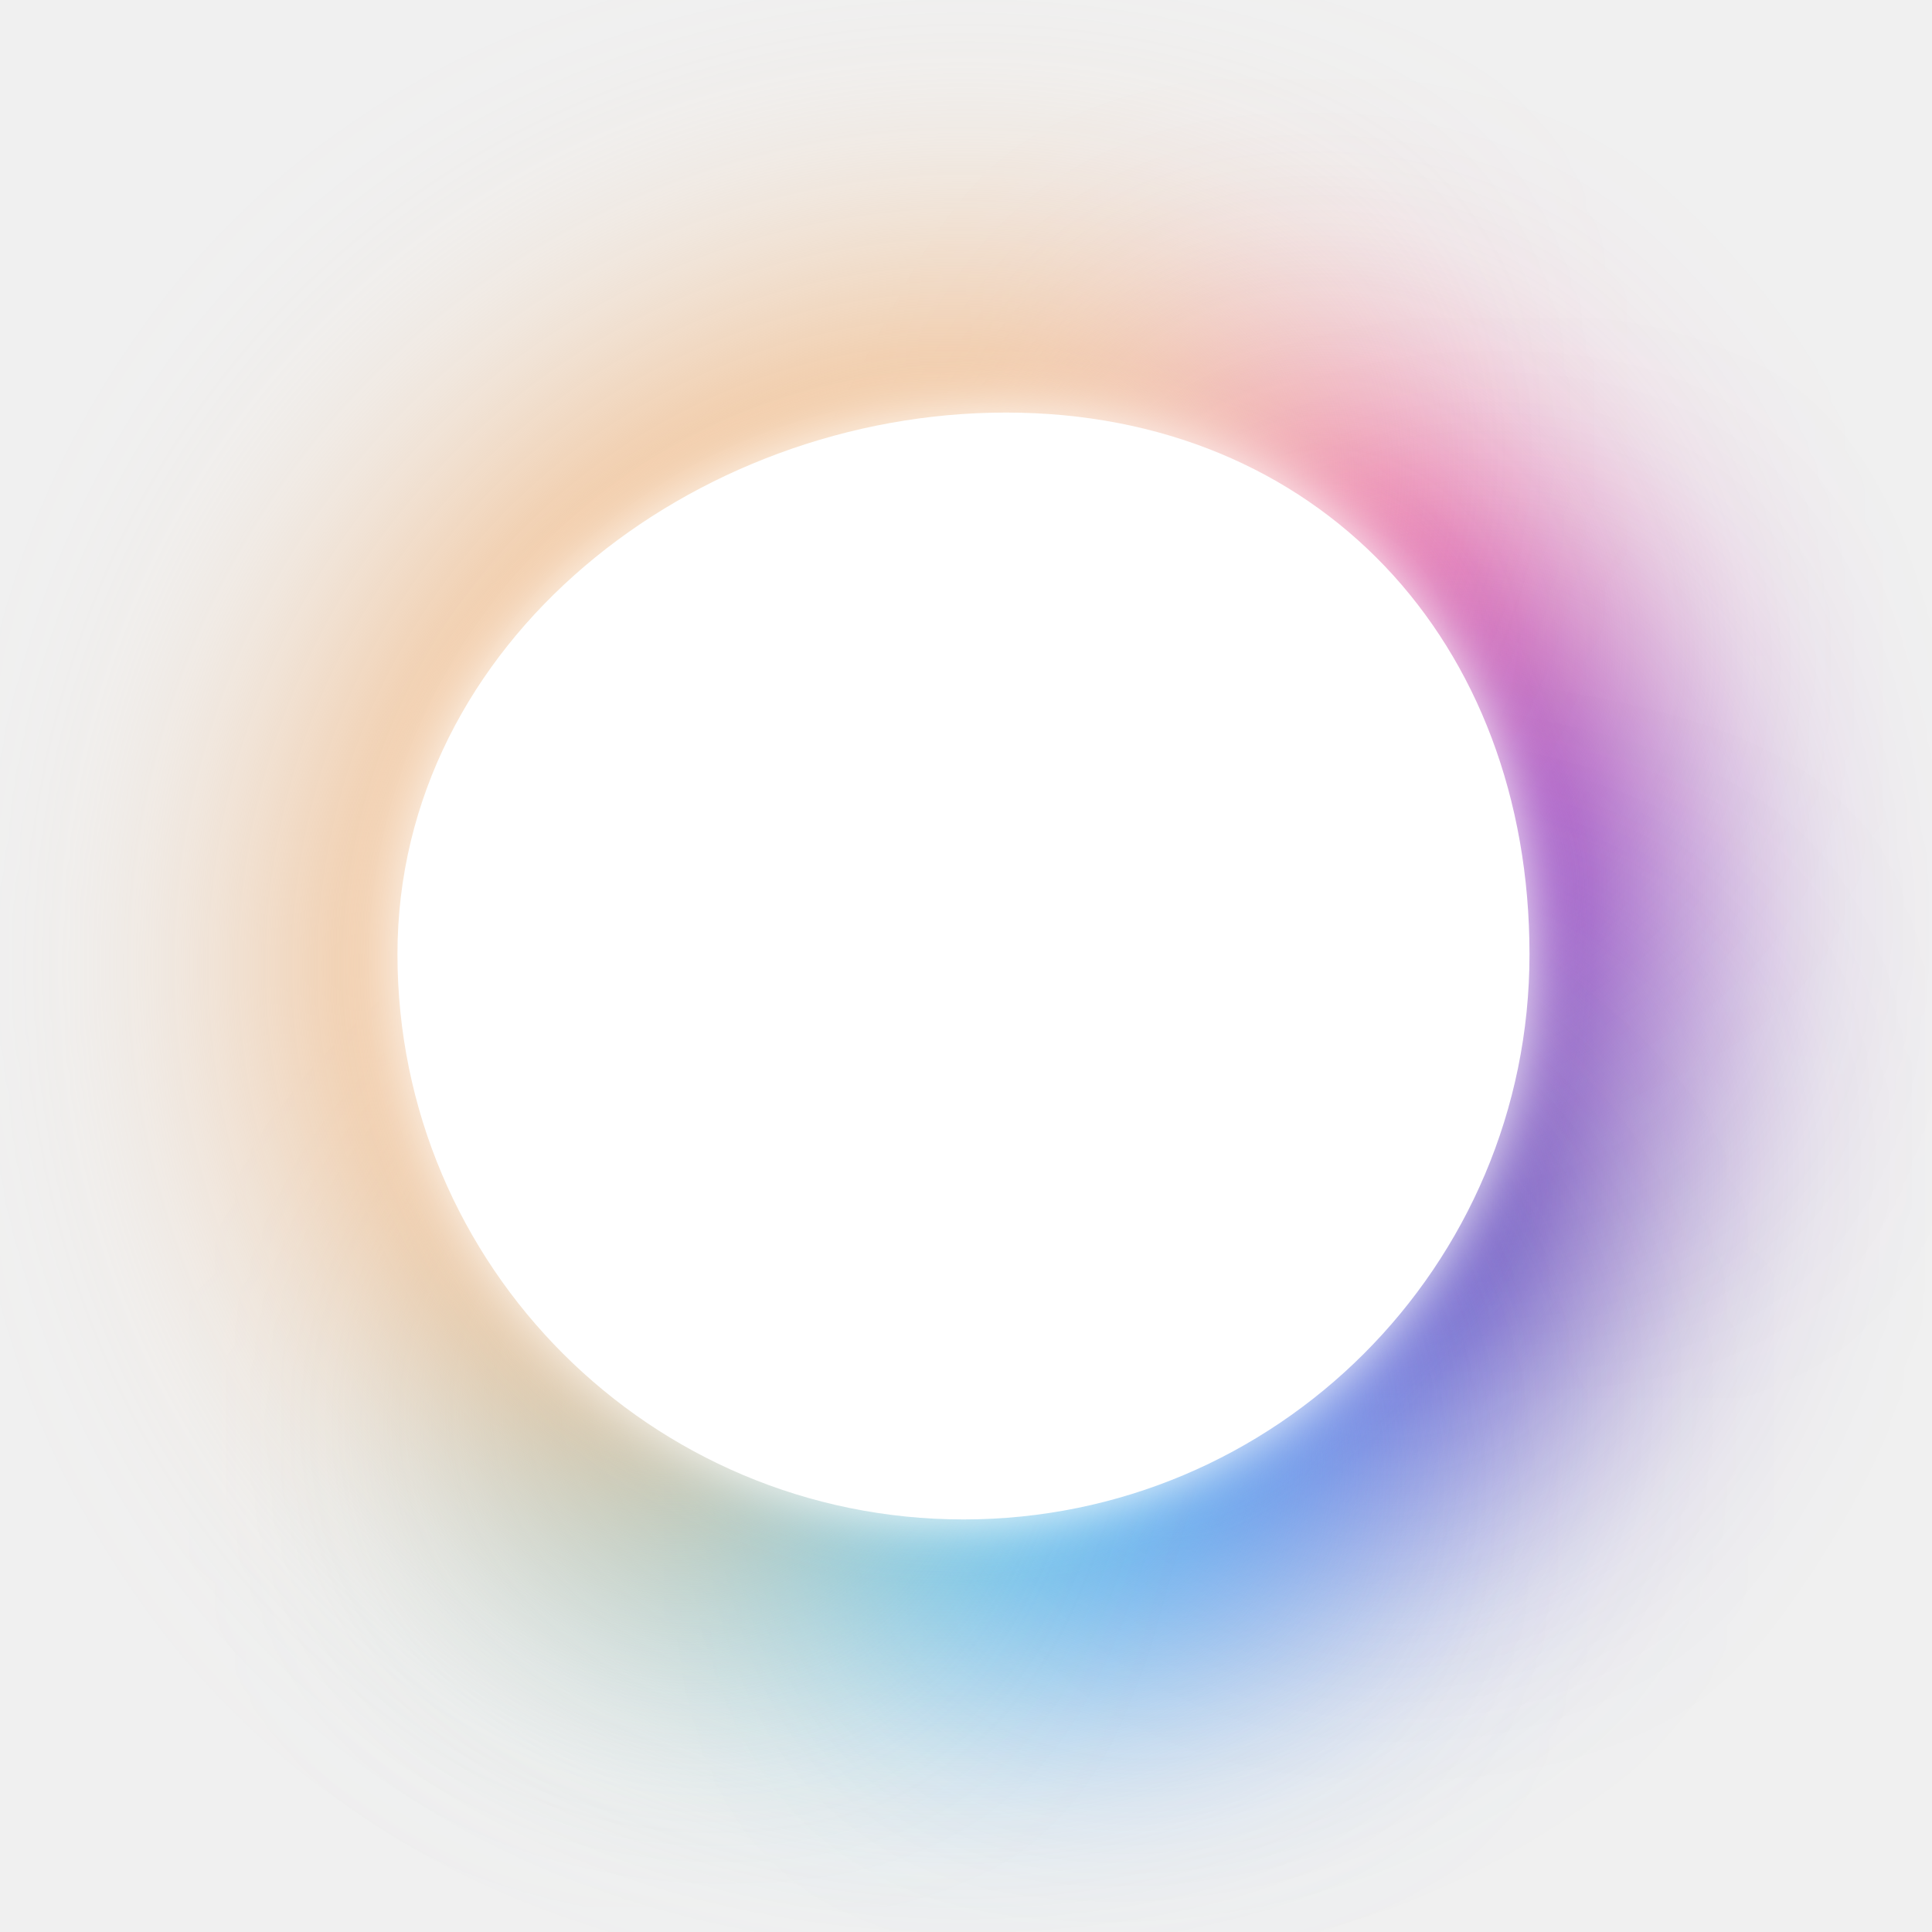
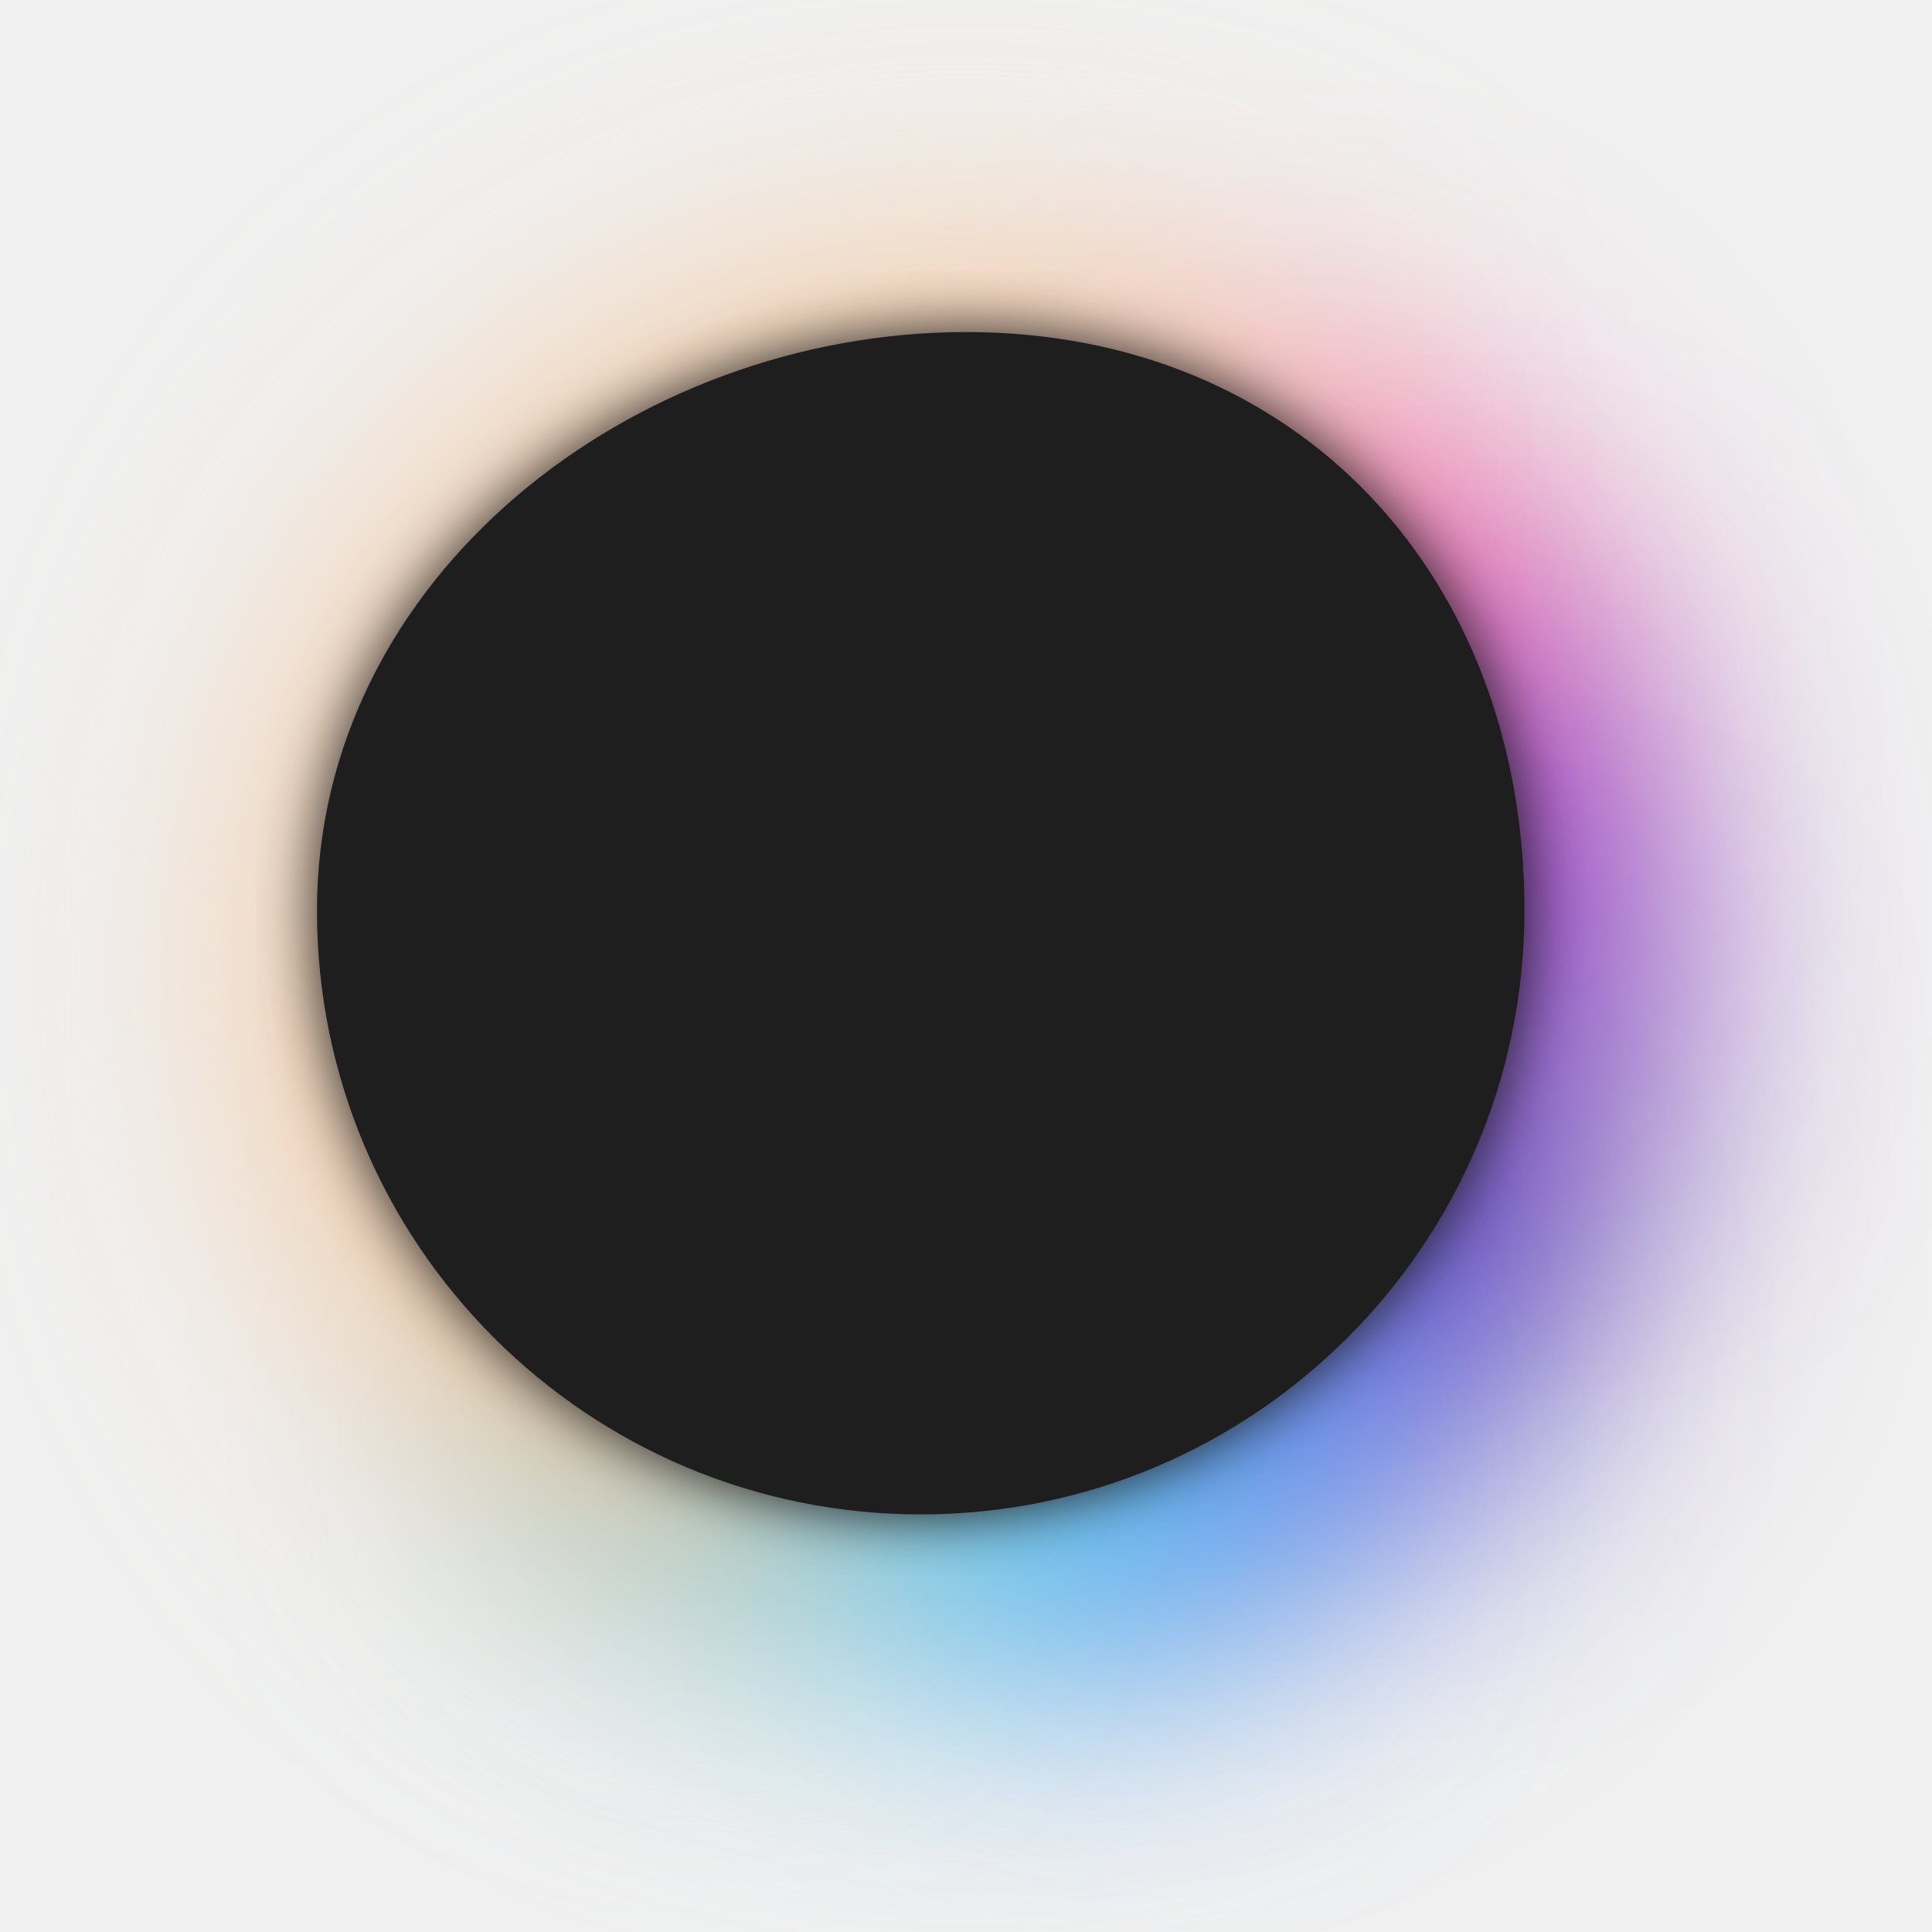
<svg xmlns="http://www.w3.org/2000/svg" preserveAspectRatio="none" overflow="visible" style="display: block;" width="384" height="384" viewBox="0 0 384 384" fill="none">
-   <g id="logo white">
+   <g id="logo dark">
    <g id="Ellipse 14" filter="url(#filter0_f_0_4)">
      <path d="M254.389 75.675C281.404 90.164 302.534 113.603 314.152 141.971L192 192L254.389 75.675Z" fill="#F72585" />
    </g>
    <g id="Ellipse 10" filter="url(#filter1_f_0_4)">
      <path d="M304.749 123.358C321.948 151.608 327.915 185.286 321.469 217.727L192 192L304.749 123.358Z" fill="#7209B7" />
    </g>
    <g id="Ellipse 11" filter="url(#filter2_f_0_4)">
      <path d="M322.507 211.794C317.65 243.821 301.185 272.944 276.247 293.619L192 192L322.507 211.794Z" fill="#3A0CA3" />
    </g>
    <g id="Ellipse 12" filter="url(#filter3_f_0_4)">
      <path d="M292.451 277.636C269.739 304.278 237.374 320.805 202.476 323.584L192 192L292.451 277.636Z" fill="#4361EE" />
    </g>
    <g id="Ellipse 13" filter="url(#filter4_f_0_4)">
      <path d="M255.411 307.772C230.147 321.609 201.05 326.803 172.558 322.56C144.067 318.318 117.746 304.872 97.609 284.274L192 192L255.411 307.772Z" fill="#4CC9F0" />
    </g>
    <g id="Ellipse 15" filter="url(#filter5_f_0_4)">
      <path d="M156.124 319.031C137.866 313.875 120.933 304.843 106.481 292.551C92.029 280.259 80.396 264.996 72.375 247.803C64.355 230.609 60.135 211.888 60.003 192.916C59.872 173.944 63.831 155.166 71.612 137.863C79.394 120.559 90.814 105.136 105.094 92.645C119.375 80.154 136.18 70.888 154.365 65.479C172.55 60.069 191.688 58.644 210.473 61.299C229.259 63.954 247.252 70.628 263.226 80.865L192 192L156.124 319.031Z" fill="#F3BB87" />
    </g>
    <g id="Ellipse 9" filter="url(#filter6_f_0_4)">
-       <path d="M304 189.66C304 251.703 253.632 302 191.5 302C129.368 302 79 251.703 79 189.66C79 127.616 137.805 82 199.938 82C262.07 82 304 127.616 304 189.66Z" fill="white" />
+       <path d="M303 181C303 247.274 249.274 301 183 301C116.726 301 63 247.274 63 181C63 114.726 125.726 66 192 66C258.274 66 303 114.726 303 181Z" fill="#1E1E1E" />
    </g>
-     <path id="Ellipse 16" d="M304 189.66C304 251.703 253.632 302 191.5 302C129.368 302 79 251.703 79 189.66C79 127.616 137.805 82 199.938 82C262.07 82 304 127.616 304 189.66Z" fill="white" />
+     <path id="Ellipse 16" d="M303 181C303 247.274 249.274 301 183 301C116.726 301 63 247.274 63 181C63 114.726 125.726 66 192 66C258.274 66 303 114.726 303 181Z" fill="#1E1E1E" />
  </g>
  <defs>
    <filter id="filter0_f_0_4" x="132" y="15.675" width="242.152" height="236.325" filterUnits="userSpaceOnUse" color-interpolation-filters="sRGB">
      <feFlood flood-opacity="0" result="BackgroundImageFix" />
      <feBlend mode="normal" in="SourceGraphic" in2="BackgroundImageFix" result="shape" />
      <feGaussianBlur stdDeviation="30" result="effect1_foregroundBlur_0_4" />
    </filter>
    <filter id="filter1_f_0_4" x="132" y="63.358" width="252" height="214.369" filterUnits="userSpaceOnUse" color-interpolation-filters="sRGB">
      <feFlood flood-opacity="0" result="BackgroundImageFix" />
      <feBlend mode="normal" in="SourceGraphic" in2="BackgroundImageFix" result="shape" />
      <feGaussianBlur stdDeviation="30" result="effect1_foregroundBlur_0_4" />
    </filter>
    <filter id="filter2_f_0_4" x="132" y="132" width="250.507" height="221.619" filterUnits="userSpaceOnUse" color-interpolation-filters="sRGB">
      <feFlood flood-opacity="0" result="BackgroundImageFix" />
      <feBlend mode="normal" in="SourceGraphic" in2="BackgroundImageFix" result="shape" />
      <feGaussianBlur stdDeviation="30" result="effect1_foregroundBlur_0_4" />
    </filter>
    <filter id="filter3_f_0_4" x="132" y="132" width="220.451" height="251.584" filterUnits="userSpaceOnUse" color-interpolation-filters="sRGB">
      <feFlood flood-opacity="0" result="BackgroundImageFix" />
      <feBlend mode="normal" in="SourceGraphic" in2="BackgroundImageFix" result="shape" />
      <feGaussianBlur stdDeviation="30" result="effect1_foregroundBlur_0_4" />
    </filter>
    <filter id="filter4_f_0_4" x="37.609" y="132" width="277.801" height="252" filterUnits="userSpaceOnUse" color-interpolation-filters="sRGB">
      <feFlood flood-opacity="0" result="BackgroundImageFix" />
      <feBlend mode="normal" in="SourceGraphic" in2="BackgroundImageFix" result="shape" />
      <feGaussianBlur stdDeviation="30" result="effect1_foregroundBlur_0_4" />
    </filter>
    <filter id="filter5_f_0_4" x="-3.7983e-07" y="-1.79274e-06" width="323.226" height="379.031" filterUnits="userSpaceOnUse" color-interpolation-filters="sRGB">
      <feFlood flood-opacity="0" result="BackgroundImageFix" />
      <feBlend mode="normal" in="SourceGraphic" in2="BackgroundImageFix" result="shape" />
      <feGaussianBlur stdDeviation="30" result="effect1_foregroundBlur_0_4" />
    </filter>
-     <filter id="filter6_f_0_4" x="67" y="70" width="249" height="244" filterUnits="userSpaceOnUse" color-interpolation-filters="sRGB">
+     <filter id="filter6_f_0_4" x="51" y="54" width="264" height="259" filterUnits="userSpaceOnUse" color-interpolation-filters="sRGB">
      <feFlood flood-opacity="0" result="BackgroundImageFix" />
      <feBlend mode="normal" in="SourceGraphic" in2="BackgroundImageFix" result="shape" />
      <feGaussianBlur stdDeviation="6" result="effect1_foregroundBlur_0_4" />
    </filter>
  </defs>
</svg>
